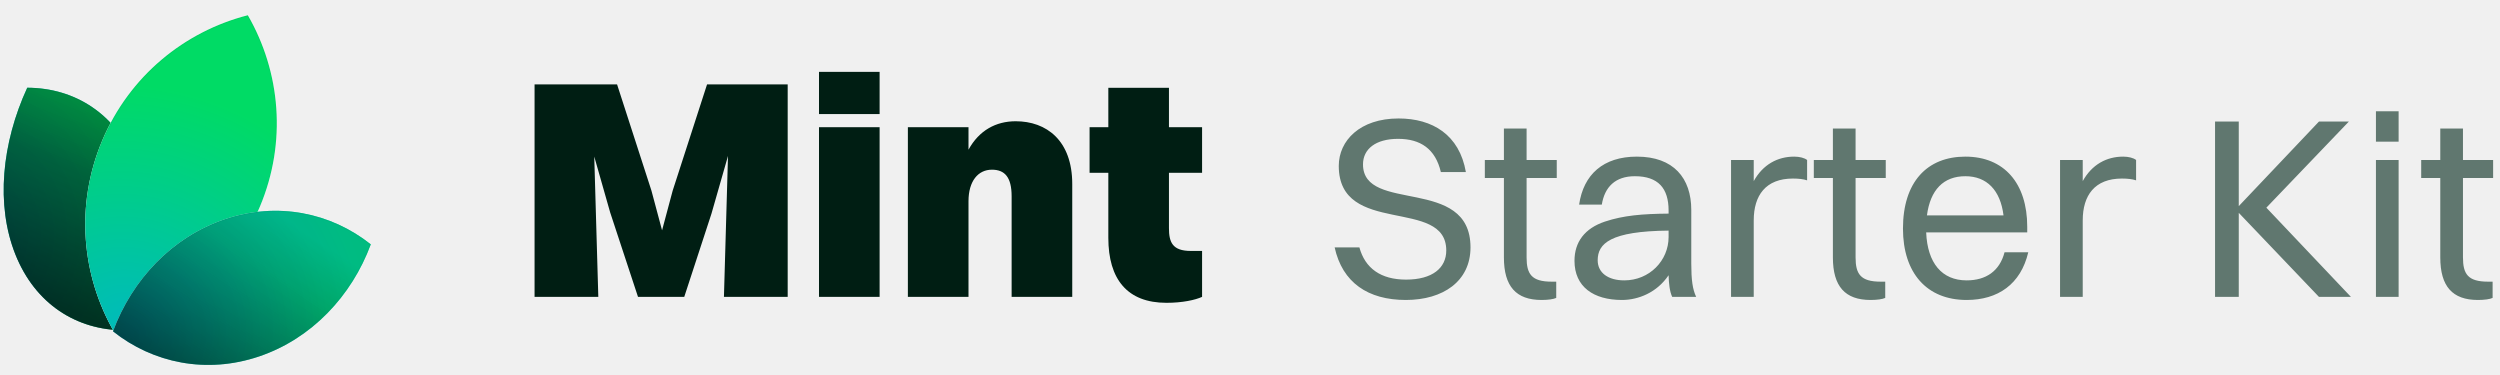
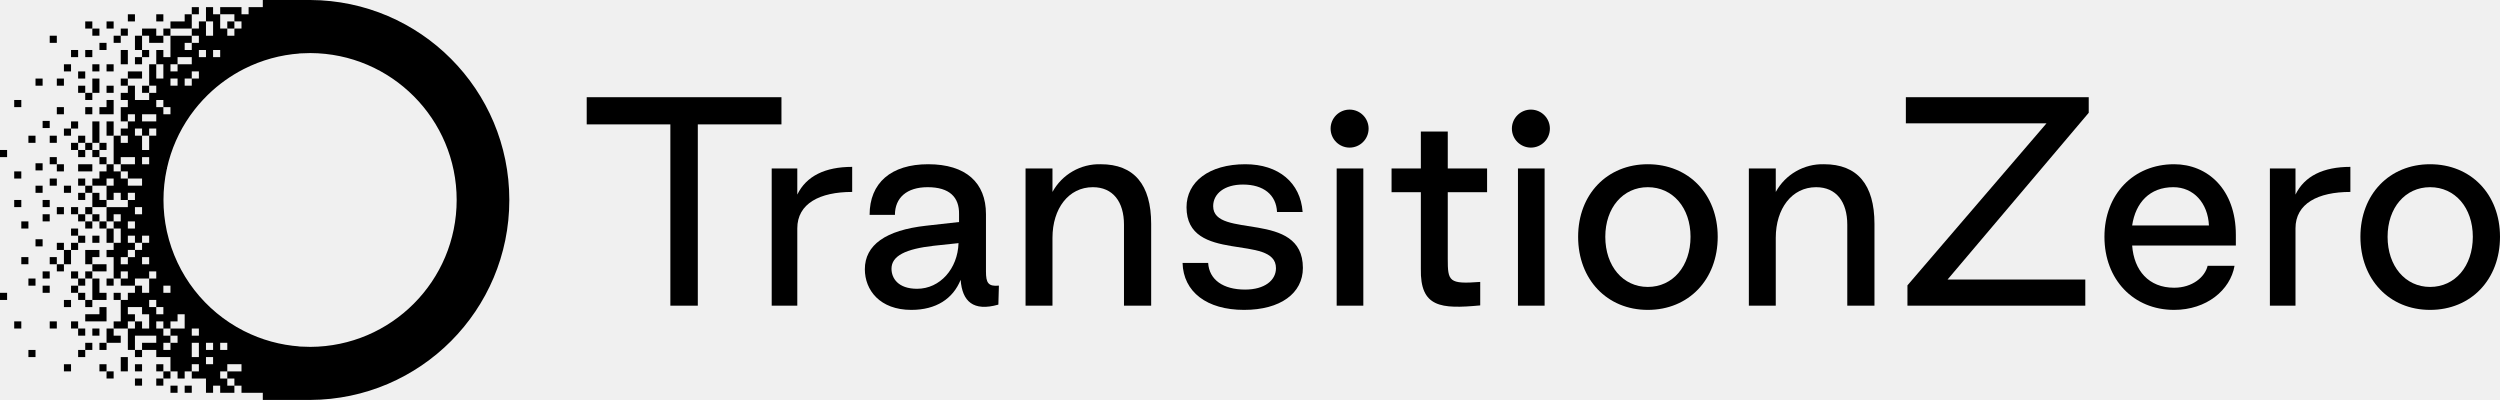
- <svg xmlns="http://www.w3.org/2000/svg" width="160" height="24" viewBox="0 0 160 24" fill="none">
-   <path d="M7.953 21.139C4.896 21.13 2.255 19.458 0.987 16.29C-0.28 13.121 0.109 9.163 1.744 5.615C4.801 5.624 7.442 7.296 8.71 10.465C9.977 13.633 9.588 17.591 7.953 21.139Z" fill="white" />
-   <path d="M7.953 21.139C4.896 21.13 2.255 19.458 0.987 16.29C-0.28 13.121 0.109 9.163 1.744 5.615C4.801 5.624 7.442 7.296 8.71 10.465C9.977 13.633 9.588 17.591 7.953 21.139Z" fill="url(#paint0_radial_115_86)" />
-   <path d="M7.953 21.139C4.896 21.13 2.255 19.458 0.987 16.29C-0.28 13.121 0.109 9.163 1.744 5.615C4.801 5.624 7.442 7.296 8.71 10.465C9.977 13.633 9.588 17.591 7.953 21.139Z" fill="black" fill-opacity="0.5" style="mix-blend-mode:hard-light" />
-   <path d="M7.953 21.139C4.896 21.13 2.255 19.458 0.987 16.29C-0.28 13.121 0.109 9.163 1.744 5.615C4.801 5.624 7.442 7.296 8.71 10.465C9.977 13.633 9.588 17.591 7.953 21.139Z" fill="url(#paint1_linear_115_86)" fill-opacity="0.5" style="mix-blend-mode:hard-light" />
-   <path d="M7.935 21.111C4.897 21.096 2.274 19.431 1.013 16.279C-0.248 13.124 0.136 9.182 1.762 5.643C4.8 5.659 7.423 7.324 8.684 10.476C9.945 13.63 9.561 17.572 7.935 21.111Z" stroke="url(#paint2_linear_115_86)" stroke-opacity="0.05" stroke-width="0.056" />
-   <path d="M7.31 21.257C11.354 20.221 14.884 17.375 16.628 13.236C18.373 9.097 17.945 4.587 15.86 0.976C11.816 2.012 8.287 4.858 6.542 8.998C4.797 13.137 5.225 17.646 7.31 21.257Z" fill="white" />
-   <path d="M7.31 21.257C11.354 20.221 14.884 17.375 16.628 13.236C18.373 9.097 17.945 4.587 15.86 0.976C11.816 2.012 8.287 4.858 6.542 8.998C4.797 13.137 5.225 17.646 7.31 21.257Z" fill="url(#paint3_radial_115_86)" />
-   <path d="M16.602 13.225C14.864 17.349 11.351 20.187 7.324 21.225C5.253 17.624 4.829 13.132 6.568 9.009C8.306 4.885 11.819 2.047 15.846 1.009C17.918 4.61 18.341 9.101 16.602 13.225Z" stroke="url(#paint4_linear_115_86)" stroke-opacity="0.05" stroke-width="0.056" />
-   <path d="M7.234 21.207C9.789 23.237 13.21 23.951 16.577 22.814C19.944 21.677 22.506 18.945 23.73 15.638C21.175 13.608 17.754 12.894 14.387 14.031C11.02 15.168 8.458 17.901 7.234 21.207Z" fill="white" />
-   <path d="M7.234 21.207C9.789 23.237 13.21 23.951 16.577 22.814C19.944 21.677 22.506 18.945 23.73 15.638C21.175 13.608 17.754 12.894 14.387 14.031C11.02 15.168 8.458 17.901 7.234 21.207Z" fill="url(#paint5_radial_115_86)" />
-   <path d="M7.234 21.207C9.789 23.237 13.21 23.951 16.577 22.814C19.944 21.677 22.506 18.945 23.73 15.638C21.175 13.608 17.754 12.894 14.387 14.031C11.02 15.168 8.458 17.901 7.234 21.207Z" fill="black" fill-opacity="0.2" style="mix-blend-mode:hard-light" />
-   <path d="M7.234 21.207C9.789 23.237 13.21 23.951 16.577 22.814C19.944 21.677 22.506 18.945 23.73 15.638C21.175 13.608 17.754 12.894 14.387 14.031C11.02 15.168 8.458 17.901 7.234 21.207Z" fill="url(#paint6_linear_115_86)" fill-opacity="0.5" style="mix-blend-mode:hard-light" />
-   <path d="M16.568 22.787C13.218 23.918 9.814 23.212 7.267 21.198C8.492 17.907 11.044 15.189 14.396 14.058C17.747 12.927 21.15 13.633 23.697 15.648C22.472 18.938 19.92 21.656 16.568 22.787Z" stroke="url(#paint7_linear_115_86)" stroke-opacity="0.05" stroke-width="0.056" />
-   <path d="M34.212 19V5.4H39.492L41.692 12.2L42.372 14.74L43.052 12.2L45.252 5.4H50.412V19H46.332L46.592 9.98L45.532 13.68L43.792 19H40.832L39.052 13.6L38.032 10.02L38.292 19H34.212ZM52.416 7.3V4.6H56.295V7.3H52.416ZM52.416 19V8.14H56.295V19H52.416ZM58.104 19V8.14H61.984V9.58C62.664 8.34 63.744 7.76 65.004 7.76C66.964 7.76 68.624 8.98 68.624 11.78V19H64.744V12.56C64.744 11.34 64.304 10.86 63.484 10.86C62.604 10.86 61.984 11.58 61.984 12.88V19H58.104ZM70.933 15.22V11.06H69.733V8.14H70.933V5.62H74.813V8.14H76.933V11.06H74.813V14.6C74.813 15.5 75.033 16.06 76.213 16.06H76.933V19C76.493 19.2 75.673 19.38 74.653 19.38C72.153 19.38 70.933 17.88 70.933 15.22Z" fill="#001E13" />
-   <path d="M87.232 10.519C87.232 13.687 94.112 11.229 94.112 15.832C94.112 17.994 92.364 19.198 89.971 19.198C87.562 19.198 85.912 18.093 85.417 15.832H87.001C87.364 17.169 88.371 17.895 89.987 17.895C91.671 17.895 92.561 17.152 92.561 16.03C92.561 12.598 85.681 15.155 85.681 10.618C85.681 9.001 87.034 7.582 89.509 7.582C91.671 7.582 93.403 8.621 93.816 11.014H92.215C91.868 9.529 90.912 8.886 89.476 8.886C88.057 8.886 87.232 9.529 87.232 10.519ZM96.25 16.476V11.393H95.029V10.239H96.25V8.226H97.702V10.239H99.632V11.393H97.702V16.476C97.702 17.532 98.015 18.026 99.302 18.026H99.599V19.066C99.434 19.148 99.071 19.198 98.659 19.198C97.025 19.198 96.25 18.323 96.25 16.476ZM102.516 13.093H101.064C101.345 11.162 102.615 10.024 104.76 10.024C107.103 10.024 108.242 11.393 108.242 13.44V16.888C108.242 17.895 108.324 18.521 108.555 19H107.021C106.856 18.654 106.806 18.142 106.79 17.614C106.047 18.72 104.859 19.198 103.803 19.198C101.988 19.198 100.767 18.357 100.767 16.69C100.767 15.486 101.427 14.611 102.714 14.182C103.902 13.786 105.107 13.687 106.79 13.671V13.473C106.79 12.053 106.13 11.278 104.628 11.278C103.374 11.278 102.698 11.971 102.516 13.093ZM102.252 16.657C102.252 17.465 102.929 17.944 103.952 17.944C105.569 17.944 106.79 16.674 106.79 15.172V14.759C103.061 14.793 102.252 15.585 102.252 16.657ZM110.787 19V10.239H112.239V11.591C112.833 10.519 113.774 10.024 114.83 10.024C115.176 10.024 115.49 10.107 115.655 10.239V11.542C115.407 11.46 115.094 11.427 114.747 11.427C112.998 11.427 112.239 12.515 112.239 14.1V19H110.787ZM117.305 16.476V11.393H116.084V10.239H117.305V8.226H118.757V10.239H120.688V11.393H118.757V16.476C118.757 17.532 119.071 18.026 120.358 18.026H120.655V19.066C120.49 19.148 120.127 19.198 119.714 19.198C118.081 19.198 117.305 18.323 117.305 16.476ZM129.809 16.145C129.33 18.192 127.862 19.198 125.865 19.198C123.324 19.198 121.79 17.482 121.79 14.627C121.79 11.658 123.324 10.024 125.783 10.024C128.258 10.024 129.743 11.723 129.743 14.512V14.875H123.275C123.357 16.838 124.281 17.944 125.865 17.944C127.103 17.944 127.977 17.35 128.291 16.145H129.809ZM125.783 11.278C124.38 11.278 123.539 12.152 123.324 13.786H128.225C128.027 12.169 127.152 11.278 125.783 11.278ZM131.843 19V10.239H133.295V11.591C133.889 10.519 134.829 10.024 135.885 10.024C136.232 10.024 136.545 10.107 136.71 10.239V11.542C136.463 11.46 136.149 11.427 135.803 11.427C134.054 11.427 133.295 12.515 133.295 14.1V19H131.843ZM141.763 19V7.78H143.281V13.192L148.413 7.78H150.327L145.047 13.291L150.459 19H148.413L143.281 13.621V19H141.763ZM152.06 9.067V7.12H153.512V9.067H152.06ZM152.06 19V10.239H153.512V19H152.06ZM156.178 16.476V11.393H154.957V10.239H156.178V8.226H157.63V10.239H159.56V11.393H157.63V16.476C157.63 17.532 157.943 18.026 159.23 18.026H159.527V19.066C159.362 19.148 158.999 19.198 158.587 19.198C156.953 19.198 156.178 18.323 156.178 16.476Z" fill="#002719" fill-opacity="0.6" />
-   <defs>
-     <radialGradient id="paint0_radial_115_86" cx="0" cy="0" r="1" gradientUnits="userSpaceOnUse" gradientTransform="translate(-3.00503 15.023) rotate(-10.029) scale(17.9572 17.784)">
-       <stop stop-color="#00B0BB" />
-       <stop offset="1" stop-color="#00DB65" />
-     </radialGradient>
-     <linearGradient id="paint1_linear_115_86" x1="7.39" y1="4.813" x2="1.63" y2="18.689" gradientUnits="userSpaceOnUse">
-       <stop stop-color="#18E299" />
-       <stop offset="1" />
-     </linearGradient>
-     <linearGradient id="paint2_linear_115_86" x1="7.948" y1="8.016" x2="1.761" y2="18.746" gradientUnits="userSpaceOnUse">
-       <stop />
-       <stop offset="1" stop-opacity="0" />
-     </linearGradient>
-     <radialGradient id="paint3_radial_115_86" cx="0" cy="0" r="1" gradientUnits="userSpaceOnUse" gradientTransform="translate(8.11404 20.8822) rotate(-75.7542) scale(21.6246 23.7772)">
-       <stop stop-color="#00BBBB" />
-       <stop offset="0.713" stop-color="#00DB65" />
-     </radialGradient>
-     <linearGradient id="paint4_linear_115_86" x1="7.602" y1="5.871" x2="15.556" y2="16.372" gradientUnits="userSpaceOnUse">
-       <stop />
-       <stop offset="1" stop-opacity="0" />
-     </linearGradient>
-     <radialGradient id="paint5_radial_115_86" cx="0" cy="0" r="1" gradientUnits="userSpaceOnUse" gradientTransform="translate(7.84537 21.5181) rotate(-20.3525) scale(18.5603 17.32)">
-       <stop stop-color="#00B0BB" />
-       <stop offset="1" stop-color="#00DB65" />
-     </radialGradient>
-     <linearGradient id="paint6_linear_115_86" x1="16.808" y1="13.007" x2="10.041" y2="22.994" gradientUnits="userSpaceOnUse">
-       <stop stop-color="#00B1BC" />
-       <stop offset="1" />
-     </linearGradient>
-     <linearGradient id="paint7_linear_115_86" x1="16.808" y1="13.007" x2="14.169" y2="23.841" gradientUnits="userSpaceOnUse">
-       <stop />
-       <stop offset="1" stop-opacity="0" />
-     </linearGradient>
-   </defs>
+ <svg xmlns="http://www.w3.org/2000/svg" width="949.733" height="151.934" viewBox="0 0 949.733 151.934">
+   <g id="Layer_2" data-name="Layer 2">
+     <g id="Layer_1-2" data-name="Layer 1">
+       <g>
+         <g>
+           <path d="M254.666,47.253h-31.778V36.928h73.982V47.253h-31.778v68.869H254.666Z" fill="black" />
+           <path d="M293.162,63.995H302.886v9.924c3.409-7.017,10.526-10.526,20.851-10.526v9.523c-12.33,0-20.851,4.411-20.851,13.834v29.372h-9.724Z" fill="black" />
+           <path d="M328.55,102.288c0-9.222,7.92-14.836,23.258-16.541l12.53-1.403V81.337c.1-6.416-3.609-10.226-11.929-10.226-7.92,0-12.431,4.01-12.431,10.526h-9.623c0-12.129,8.119-19.247,22.253-19.247,14.336,0,21.954,7.018,21.954,18.947v21.753c0,4.311.803,5.815,4.913,5.413l-.201,7.217c-9.524,2.707-13.734-1.202-14.335-9.423-2.907,7.217-9.323,11.428-18.746,11.428C334.264,117.725,328.55,110.208,328.55,102.288ZM364.137,92.364,354.713,93.366c-10.626,1.203-16.038,3.81-16.038,8.721,0,3.609,2.506,7.619,9.723,7.619C357.119,109.706,363.836,102.087,364.137,92.364Z" fill="black" />
+           <path d="M389.601,63.995h10.226v8.921a20.282,20.282,0,0,1,18.345-10.526c12.631,0,19.147,7.719,19.147,22.656v31.076h-10.325V85.347c0-8.721-4.21-14.235-11.83-14.235-9.221,0-15.337,8.12-15.337,19.247v25.763H389.601Z" fill="black" />
+           <path d="M449.248,99.882h9.723c.401,6.416,5.714,10.125,14.034,10.125,7.418,0,11.729-3.509,11.729-8.12,0-13.232-33.983-1.503-33.983-23.156,0-9.624,8.521-16.34,22.355-16.34,12.632,0,20.952,7.018,21.754,18.144h-9.724c-.301-6.516-5.113-10.425-12.932-10.425-7.118,0-11.328,3.509-11.328,8.22,0,12.731,34.083,1.203,34.083,23.457,0,9.624-8.521,15.939-22.354,15.939C458.471,117.725,449.549,110.909,449.248,99.882Z" fill="black" />
+           <path d="M505.487,48.857A7.21,7.21,0,0,1,512.805,41.64a7.218,7.218,0,1,1-7.319,7.217Zm2.306,15.137h10.124v52.127H507.792Z" fill="black" />
+           <path d="M539.77,102.087V73.016H528.643V63.995h11.127V49.96h10.226V63.995h14.937v9.022H549.995V98.279c0,8.621.4,9.724,12.33,8.821v8.922C547.388,117.425,539.469,116.823,539.77,102.087Z" fill="black" />
+           <path d="M574.356,48.857A7.21,7.21,0,0,1,581.674,41.64a7.218,7.218,0,1,1-7.318,7.217Zm2.306,15.137h10.125v52.127h-10.125Z" fill="black" />
+           <path d="M599.517,89.957c0-16.139,11.026-27.567,26.465-27.567,15.538,0,26.566,11.429,26.566,27.567,0,16.24-11.027,27.768-26.566,27.768C610.544,117.725,599.517,106.197,599.517,89.957Zm42.704,0c0-11.026-6.716-18.846-16.24-18.846-9.423,0-16.139,7.819-16.139,18.846,0,11.128,6.716,19.047,16.139,19.047C635.506,109.005,642.222,101.085,642.222,89.957Z" fill="black" />
+           <path d="M664.378,63.995h10.225v8.921a20.284,20.284,0,0,1,18.346-10.526c12.631,0,19.147,7.719,19.147,22.656v31.076H701.769V85.347c0-8.721-4.21-14.235-11.829-14.235-9.222,0-15.338,8.12-15.338,19.247v25.763H664.378Z" fill="black" />
+           <path d="M724.625,108.403l52.83-61.55H724.024V36.928h69.47v5.915l-53.631,63.354h52.328v9.925H724.625Z" fill="black" />
+           <path d="M799.463,89.957c0-16.139,11.027-27.567,26.465-27.567,12.731,0,23.457,9.523,23.457,26.866v4.01H809.989c.702,9.523,6.315,16.039,15.94,16.039,7.017,0,11.728-4.11,12.731-8.32H848.884c-1.603,9.223-10.626,16.741-22.956,16.741C810.49,117.725,799.463,106.197,799.463,89.957Zm39.698-4.311c-.401-8.521-5.816-14.535-13.534-14.535-8.922,0-14.335,5.815-15.639,14.535Z" fill="black" />
+           <path d="M862.317,63.995h9.725v9.924c3.408-7.017,10.526-10.526,20.851-10.526v9.523c-12.33,0-20.851,4.411-20.851,13.834v29.372h-9.725Z" fill="black" />
+           <path d="M896.703,89.957c0-16.139,11.026-27.567,26.465-27.567,15.538,0,26.566,11.429,26.566,27.567,0,16.24-11.027,27.768-26.566,27.768C907.729,117.725,896.703,106.197,896.703,89.957Zm42.704,0c0-11.026-6.716-18.846-16.24-18.846-9.423,0-16.139,7.819-16.139,18.846,0,11.128,6.716,19.047,16.139,19.047C932.691,109.005,939.407,101.085,939.407,89.957Z" fill="black" />
+         </g>
+         <g>
+           <rect x="86.345" y="8.139" width="2.698" height="2.713" fill="black" />
+           <rect x="72.854" y="2.713" width="2.698" height="2.713" fill="black" />
+           <rect x="70.155" y="146.507" width="2.698" height="2.713" fill="black" />
+           <polygon points="70.155 10.852 72.854 10.852 72.854 8.139 72.854 5.426 70.155 5.426 70.155 8.139 67.457 8.139 64.759 8.139 64.759 10.852 67.457 10.852 70.155 10.852" fill="black" />
+           <rect x="53.966" y="32.557" width="2.698" height="2.713" fill="black" />
+           <rect x="64.759" y="146.507" width="2.698" height="2.713" fill="black" />
+           <rect x="62.061" y="10.852" width="2.698" height="2.713" fill="black" />
+           <rect x="62.061" y="141.081" width="2.698" height="2.713" fill="black" />
+           <rect x="59.362" y="5.426" width="2.698" height="2.713" fill="black" />
+           <polygon points="59.362 10.852 56.664 10.852 53.966 10.852 53.966 13.566 56.664 13.566 56.664 16.279 59.362 16.279 62.061 16.279 62.061 13.566 59.362 13.566 59.362 10.852" fill="black" />
+           <rect x="53.966" y="18.992" width="2.698" height="2.713" fill="black" />
+           <rect x="59.362" y="138.368" width="2.698" height="2.713" fill="black" />
+           <rect x="59.362" y="143.794" width="2.698" height="2.713" fill="black" />
+           <polygon points="51.267 16.279 51.267 18.992 53.966 18.992 53.966 16.279 53.966 13.566 51.267 13.566 51.267 16.279" fill="black" />
+           <rect x="51.267" y="21.705" width="2.698" height="2.713" fill="black" />
+           <polygon points="53.966 29.844 53.966 27.131 51.267 27.131 48.569 27.131 48.569 29.844 51.267 29.844 53.966 29.844" fill="black" />
+           <rect x="51.267" y="132.942" width="2.698" height="2.713" fill="black" />
+           <rect x="51.267" y="138.368" width="2.698" height="2.713" fill="black" />
+           <rect x="51.267" y="143.794" width="2.698" height="2.713" fill="black" />
+           <rect x="48.569" y="5.426" width="2.698" height="2.713" fill="black" />
+           <rect x="40.474" y="24.418" width="2.698" height="2.713" fill="black" />
+           <rect x="45.871" y="10.852" width="2.698" height="2.713" fill="black" />
+           <polygon points="45.871 21.705 45.871 24.418 48.569 24.418 48.569 21.705 48.569 18.992 45.871 18.992 45.871 21.705" fill="black" />
+           <rect x="32.379" y="70.541" width="2.698" height="2.713" fill="black" />
+           <polygon points="45.871 138.368 45.871 141.081 48.569 141.081 48.569 138.368 48.569 135.655 45.871 135.655 45.871 138.368" fill="black" />
+           <rect x="43.173" y="13.566" width="2.698" height="2.713" fill="black" />
+           <rect x="43.173" y="111.237" width="2.698" height="2.713" fill="black" />
+           <rect x="40.474" y="8.139" width="2.698" height="2.713" fill="black" />
+           <rect x="40.474" y="32.557" width="2.698" height="2.713" fill="black" />
+           <rect x="45.871" y="29.844" width="2.698" height="2.713" fill="black" />
+           <polygon points="43.173 43.41 43.173 40.697 43.173 37.983 40.474 37.983 40.474 40.697 37.776 40.697 37.776 43.41 40.474 43.41 43.173 43.41" fill="black" />
+           <polygon points="43.173 46.123 40.474 46.123 40.474 48.836 40.474 51.549 43.173 51.549 43.173 48.836 43.173 46.123" fill="black" />
+           <polygon points="37.776 51.549 37.776 48.836 37.776 46.123 35.078 46.123 35.078 48.836 35.078 51.549 35.078 54.262 37.776 54.262 37.776 51.549" fill="black" />
+           <rect x="18.888" y="67.827" width="2.698" height="2.713" fill="black" />
+           <rect x="5.397" y="65.114" width="2.698" height="2.713" fill="black" />
+           <rect y="56.975" width="2.698" height="2.713" fill="black" />
+           <polygon points="43.173 86.819 40.474 86.819 40.474 89.532 40.474 92.245 43.173 92.245 43.173 89.532 43.173 86.819" fill="black" />
+           <rect x="32.379" y="84.106" width="2.698" height="2.713" fill="black" />
+           <rect x="35.078" y="89.532" width="2.698" height="2.713" fill="black" />
+           <rect x="40.474" y="105.811" width="2.698" height="2.713" fill="black" />
+           <polygon points="40.474 127.516 40.474 130.229 43.173 130.229 45.871 130.229 45.871 127.516 43.173 127.516 43.173 124.803 40.474 124.803 40.474 127.516" fill="black" />
+           <rect x="40.474" y="141.081" width="2.698" height="2.713" fill="black" />
+           <rect x="37.776" y="16.279" width="2.698" height="2.713" fill="black" />
+           <rect x="37.776" y="59.688" width="2.698" height="2.713" fill="black" />
+           <rect x="37.776" y="54.262" width="2.698" height="2.713" fill="black" />
+           <polygon points="40.474 78.68 40.474 75.967 37.776 75.967 37.776 73.254 35.078 73.254 35.078 75.967 35.078 78.68 37.776 78.68 40.474 78.68" fill="black" />
+           <rect x="37.776" y="84.106" width="2.698" height="2.713" fill="black" />
+           <polygon points="37.776 119.376 35.078 119.376 32.379 119.376 32.379 122.089 35.078 122.089 37.776 122.089 40.474 122.089 40.474 119.376 40.474 116.663 37.776 116.663 37.776 119.376" fill="black" />
+           <rect x="37.776" y="130.229" width="2.698" height="2.713" fill="black" />
+           <rect x="37.776" y="138.368" width="2.698" height="2.713" fill="black" />
+           <rect x="24.285" y="138.368" width="2.698" height="2.713" fill="black" />
+           <rect x="35.078" y="10.852" width="2.698" height="2.713" fill="black" />
+           <rect x="35.078" y="24.418" width="2.698" height="2.713" fill="black" />
+           <polygon points="37.776 32.557 37.776 29.844 35.078 29.844 35.078 32.557 35.078 35.27 37.776 35.27 37.776 32.557" fill="black" />
+           <rect x="29.681" y="51.549" width="2.698" height="2.713" fill="black" />
+           <rect x="35.078" y="56.975" width="2.698" height="2.713" fill="black" />
+           <rect x="35.078" y="81.393" width="2.698" height="2.713" fill="black" />
+           <polygon points="37.776 103.098 40.474 103.098 40.474 100.385 37.776 100.385 35.078 100.385 35.078 103.098 37.776 103.098" fill="black" />
+           <polygon points="35.078 111.237 35.078 113.95 37.776 113.95 40.474 113.95 40.474 111.237 37.776 111.237 37.776 108.524 37.776 105.811 35.078 105.811 35.078 108.524 35.078 111.237" fill="black" />
+           <rect x="35.078" y="124.803" width="2.698" height="2.713" fill="black" />
+           <rect x="32.379" y="8.139" width="2.698" height="2.713" fill="black" />
+           <rect x="32.379" y="18.992" width="2.698" height="2.713" fill="black" />
+           <rect x="32.379" y="35.27" width="2.698" height="2.713" fill="black" />
+           <rect x="32.379" y="40.697" width="2.698" height="2.713" fill="black" />
+           <rect x="32.379" y="54.262" width="2.698" height="2.713" fill="black" />
+           <polygon points="35.078 65.114 35.078 62.401 32.379 62.401 29.681 62.401 29.681 65.114 32.379 65.114 35.078 65.114" fill="black" />
+           <rect x="32.379" y="78.68" width="2.698" height="2.713" fill="black" />
+           <polygon points="32.379 94.958 32.379 97.672 32.379 100.385 35.078 100.385 35.078 97.672 37.776 97.672 37.776 94.958 35.078 94.958 32.379 94.958" fill="black" />
+           <rect x="32.379" y="103.098" width="2.698" height="2.713" fill="black" />
+           <rect x="32.379" y="113.95" width="2.698" height="2.713" fill="black" />
+           <rect x="32.379" y="130.229" width="2.698" height="2.713" fill="black" />
+           <rect x="29.681" y="27.131" width="2.698" height="2.713" fill="black" />
+           <rect x="29.681" y="32.557" width="2.698" height="2.713" fill="black" />
+           <rect x="29.681" y="56.975" width="2.698" height="2.713" fill="black" />
+           <rect x="29.681" y="67.827" width="2.698" height="2.713" fill="black" />
+           <rect x="29.681" y="73.254" width="2.698" height="2.713" fill="black" />
+           <rect x="29.681" y="81.393" width="2.698" height="2.713" fill="black" />
+           <rect x="29.681" y="89.532" width="2.698" height="2.713" fill="black" />
+           <rect x="29.681" y="105.811" width="2.698" height="2.713" fill="black" />
+           <rect x="29.681" y="111.237" width="2.698" height="2.713" fill="black" />
+           <rect x="29.681" y="124.803" width="2.698" height="2.713" fill="black" />
+           <rect x="29.681" y="132.942" width="2.698" height="2.713" fill="black" />
+           <rect x="26.983" y="18.992" width="2.698" height="2.713" fill="black" />
+           <rect x="26.983" y="46.123" width="2.698" height="2.713" fill="black" />
+           <rect x="26.983" y="54.262" width="2.698" height="2.713" fill="black" />
+           <rect x="26.983" y="78.68" width="2.698" height="2.713" fill="black" />
+           <rect x="26.983" y="86.819" width="2.698" height="2.713" fill="black" />
+           <rect x="26.983" y="92.245" width="2.698" height="2.713" fill="black" />
+           <rect x="21.586" y="92.245" width="2.698" height="2.713" fill="black" />
+           <rect x="13.492" y="90.889" width="2.698" height="2.713" fill="black" />
+           <rect x="26.983" y="103.098" width="2.698" height="2.713" fill="black" />
+           <rect x="26.983" y="108.524" width="2.698" height="2.713" fill="black" />
+           <rect x="16.19" y="108.524" width="2.698" height="2.713" fill="black" />
+           <rect x="26.983" y="122.089" width="2.698" height="2.713" fill="black" />
+           <rect x="24.285" y="24.418" width="2.698" height="2.713" fill="black" />
+           <rect x="24.285" y="48.836" width="2.698" height="2.713" fill="black" />
+           <rect x="24.285" y="70.541" width="2.698" height="2.713" fill="black" />
+           <rect x="13.492" y="70.541" width="2.698" height="2.713" fill="black" />
+           <rect x="16.19" y="75.967" width="2.698" height="2.713" fill="black" />
+           <polygon points="26.983 97.672 26.983 94.958 24.285 94.958 24.285 97.672 24.285 100.385 26.983 100.385 26.983 97.672" fill="black" />
+           <rect x="24.285" y="113.95" width="2.698" height="2.713" fill="black" />
+           <rect x="21.586" y="29.844" width="2.698" height="2.713" fill="black" />
+           <rect x="21.586" y="40.697" width="2.698" height="2.713" fill="black" />
+           <rect x="21.586" y="62.401" width="2.698" height="2.713" fill="black" />
+           <rect x="13.492" y="62.023" width="2.698" height="2.713" fill="black" />
+           <rect x="21.586" y="78.68" width="2.698" height="2.713" fill="black" />
+           <rect x="16.19" y="81.393" width="2.698" height="2.713" fill="black" />
+           <rect x="21.586" y="100.385" width="2.698" height="2.713" fill="black" />
+           <rect x="18.888" y="13.566" width="2.698" height="2.713" fill="black" />
+           <rect x="18.888" y="51.549" width="2.698" height="2.713" fill="black" />
+           <rect x="18.888" y="59.688" width="2.698" height="2.713" fill="black" />
+           <rect x="18.888" y="97.672" width="2.698" height="2.713" fill="black" />
+           <rect x="18.888" y="122.089" width="2.698" height="2.713" fill="black" />
+           <rect x="16.19" y="103.098" width="2.698" height="2.713" fill="black" />
+           <rect y="111.237" width="2.698" height="2.713" fill="black" />
+           <rect x="13.492" y="29.844" width="2.698" height="2.713" fill="black" />
+           <rect x="16.19" y="45.933" width="2.698" height="2.713" fill="black" />
+           <rect x="8.095" y="84.106" width="2.698" height="2.713" fill="black" />
+           <rect x="10.793" y="51.549" width="2.698" height="2.713" fill="black" />
+           <rect x="8.095" y="97.672" width="2.698" height="2.713" fill="black" />
+           <rect x="10.793" y="105.811" width="2.698" height="2.713" fill="black" />
+           <rect x="10.793" y="132.942" width="2.698" height="2.713" fill="black" />
+           <rect x="5.397" y="37.983" width="2.698" height="2.713" fill="black" />
+           <rect x="5.397" y="75.967" width="2.698" height="2.713" fill="black" />
+           <rect x="5.397" y="122.089" width="2.698" height="2.713" fill="black" />
+           <path d="M117.912,0H99.836V2.713H94.44V5.426H91.742V2.713h-8.095V5.426H89.043V8.139h2.698v2.713H89.043v2.713H86.345V10.852H83.647V5.426H80.949V2.713H78.25V8.139h2.698v5.426H78.25V8.139H75.552v2.713H72.854v2.713h2.698V16.279H72.854v2.713H70.155V16.279h2.698V13.566H64.759v8.139H62.061V18.992H59.362V24.418h2.698v5.426H59.362V24.418H56.664v8.139h2.698v2.713H56.664v2.713H51.267V32.557H48.569v2.713H45.871v2.713h2.698V40.697H45.871v5.426h2.698V43.41h2.698v2.713H48.569v2.713H45.871v2.713h2.698V54.262H45.871V51.549H43.173V62.401h2.698V59.688h5.397v2.713H45.871v2.713h2.698v2.713h5.396v2.713H48.569V67.827H45.871V65.114H43.173V62.401H40.474v2.713H37.776v2.713H35.078v2.713H40.474V67.827h2.698v2.713H40.474v5.426h2.698V73.254h2.698v2.713h2.698V73.254h2.698v2.713H48.569v2.713H40.474v5.426h2.698V81.393h2.698v2.713H43.173v2.713h2.698v5.426H43.173v2.713H40.474v2.713h2.698v8.139h2.698v-2.713h2.698v2.713H45.871V108.524h5.397v-2.713H56.664v-2.713h2.698v2.713H56.664v5.426H53.966V108.524H51.267v2.713H48.569v2.713H45.871v8.139H43.173v2.713h5.397v-2.713h2.698v-2.713H48.569v-2.713h5.396v2.713H56.664v5.426H53.966v-2.713H51.267v2.713H48.569v8.139h2.698v-5.426h8.095v2.713H53.966v2.713h5.397v2.713h5.369v-.022l.027.022v5.426H67.457v2.713h2.698v-2.713h2.698v-2.713h2.698v2.713H72.854v2.713h5.396v5.426h2.698v-2.713h2.698v2.713H89.043v-2.713H86.345v-2.713H83.647v-2.713h2.698v-2.713h5.396v2.713H86.345v2.713H89.043v2.713h2.698v2.713h8.095v2.713h18.076A75.967,75.967,0,0,0,117.912,0ZM80.949,18.992h2.698v2.713H80.949Zm-5.397,0h2.698v2.713H75.552Zm0,8.139v2.713H72.854V32.557H70.155V29.844h2.698V27.131ZM64.759,24.418H67.457V21.705h5.397V24.418H67.457V27.131H64.759Zm0,5.426H67.457V32.557H64.759Zm-5.396,8.139h2.698V40.697H64.759v2.713H62.061V40.697H59.362ZM64.759,108.524v2.713H62.061V108.524ZM53.966,43.41h5.397v2.713H53.966ZM51.267,78.68h2.698V81.393H51.267Zm-2.698,5.426h2.698v2.713H48.569Zm8.095,16.279H53.966V97.672H56.664Zm0-8.139H53.966v2.713H51.267v2.713H48.569v2.713H45.871V97.672h2.698V94.958h2.698V92.245H48.569V89.532h2.698v2.713h2.698V89.532H56.664Zm0-29.844H53.966V59.688H56.664Zm0-10.852v5.426H53.966V51.549H51.267V48.836h2.698v2.713H56.664V48.836h2.698v2.713Zm0,65.114v-2.713h2.698v2.713h2.698v2.713H59.362v-2.713Zm13.491,5.426v2.713H64.759v2.713H67.457v2.713H64.759v2.732l-.027-.019H62.061v-2.713h2.671v-2.713H62.061v-2.713H59.362v-2.713h2.698v2.713H64.759v-2.713H67.457v-2.713h2.698Zm5.397,10.852v2.713H72.854v-5.426h2.698Zm0-5.426H72.854v-2.713h2.698Zm5.397,10.852H78.25v-2.713h2.698Zm0-5.426H78.25v-2.713h2.698Zm5.396,0H83.647v-2.713h2.698Zm31.567-1.167-4.949-.156h.985a55.449,55.449,0,0,1-21.228-5.858l-.149-.076A55.886,55.886,0,0,1,63.441,88.092l-.094-.409a55.883,55.883,0,0,1,0-23.432h.094v-.409a55.51,55.51,0,0,1,8.739-19.843l.179-.251a56.088,56.088,0,0,1,6.45-7.57l.242-.235a55.938,55.938,0,0,1,13.52-9.693l.149-.076a55.448,55.448,0,0,1,21.228-5.858h-.985l4.949-.156a55.808,55.808,0,0,1,0,111.615Z" fill="black" />
+         </g>
+       </g>
+     </g>
+   </g>
</svg>
